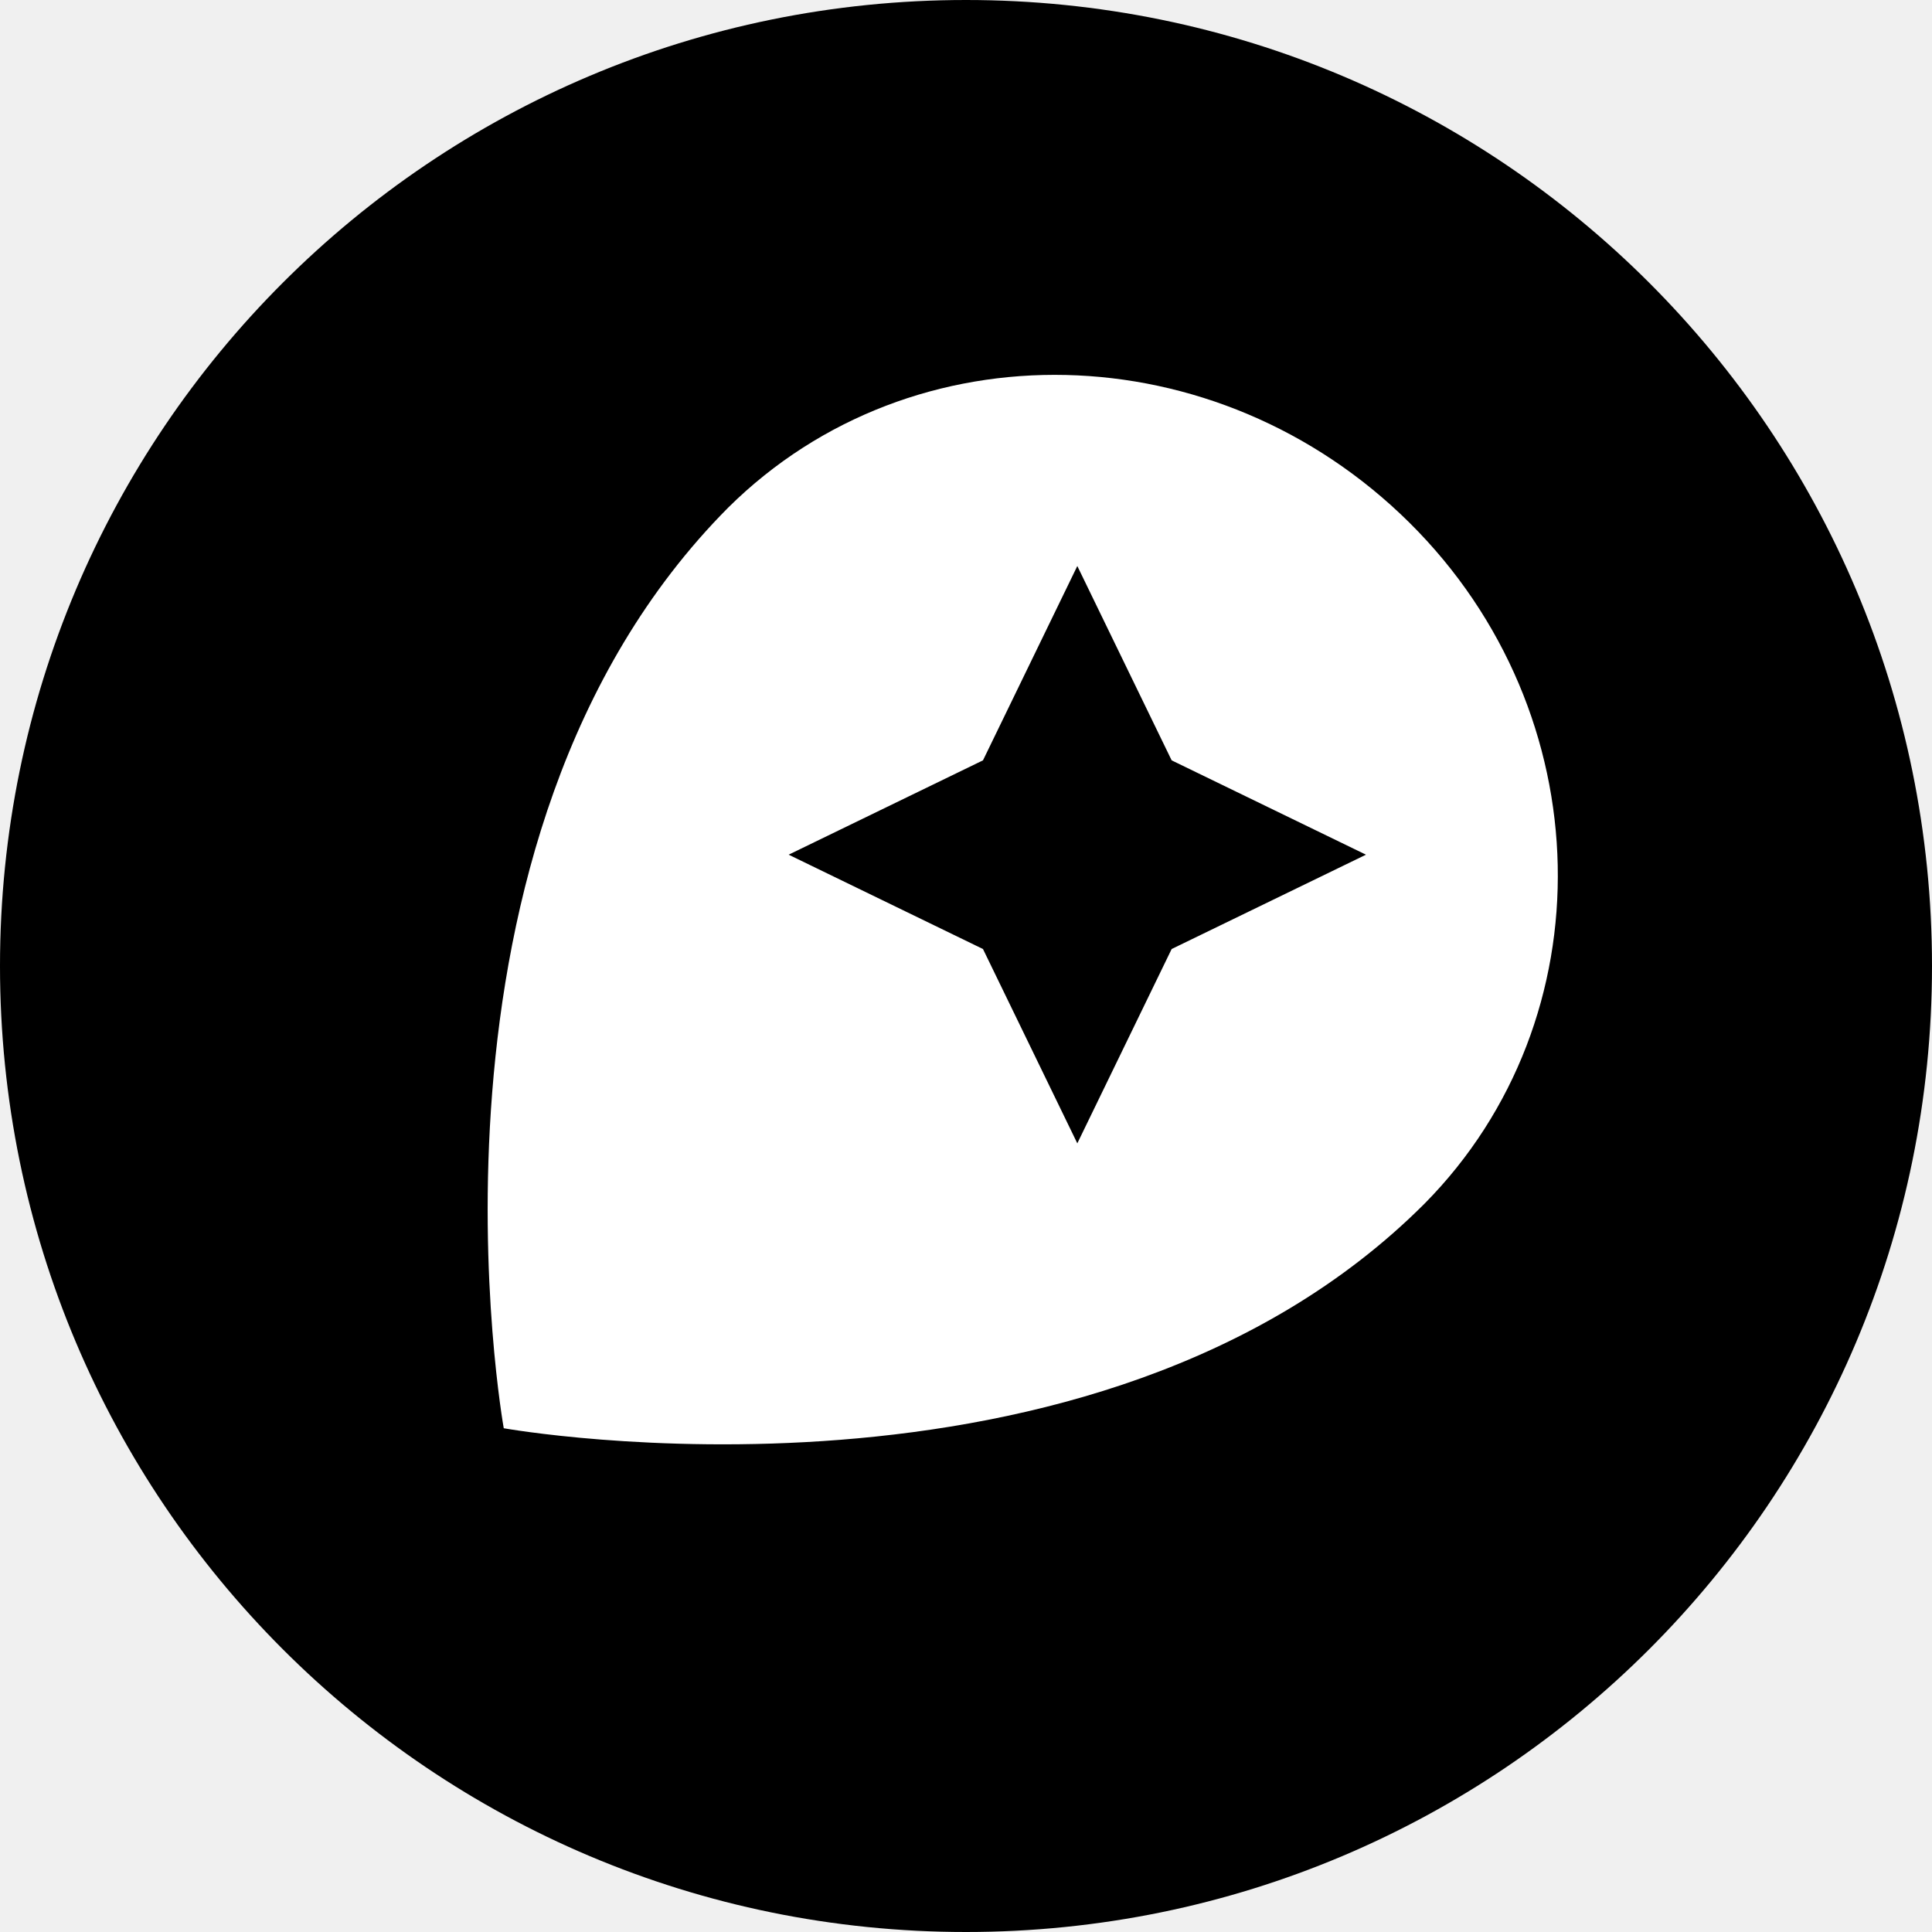
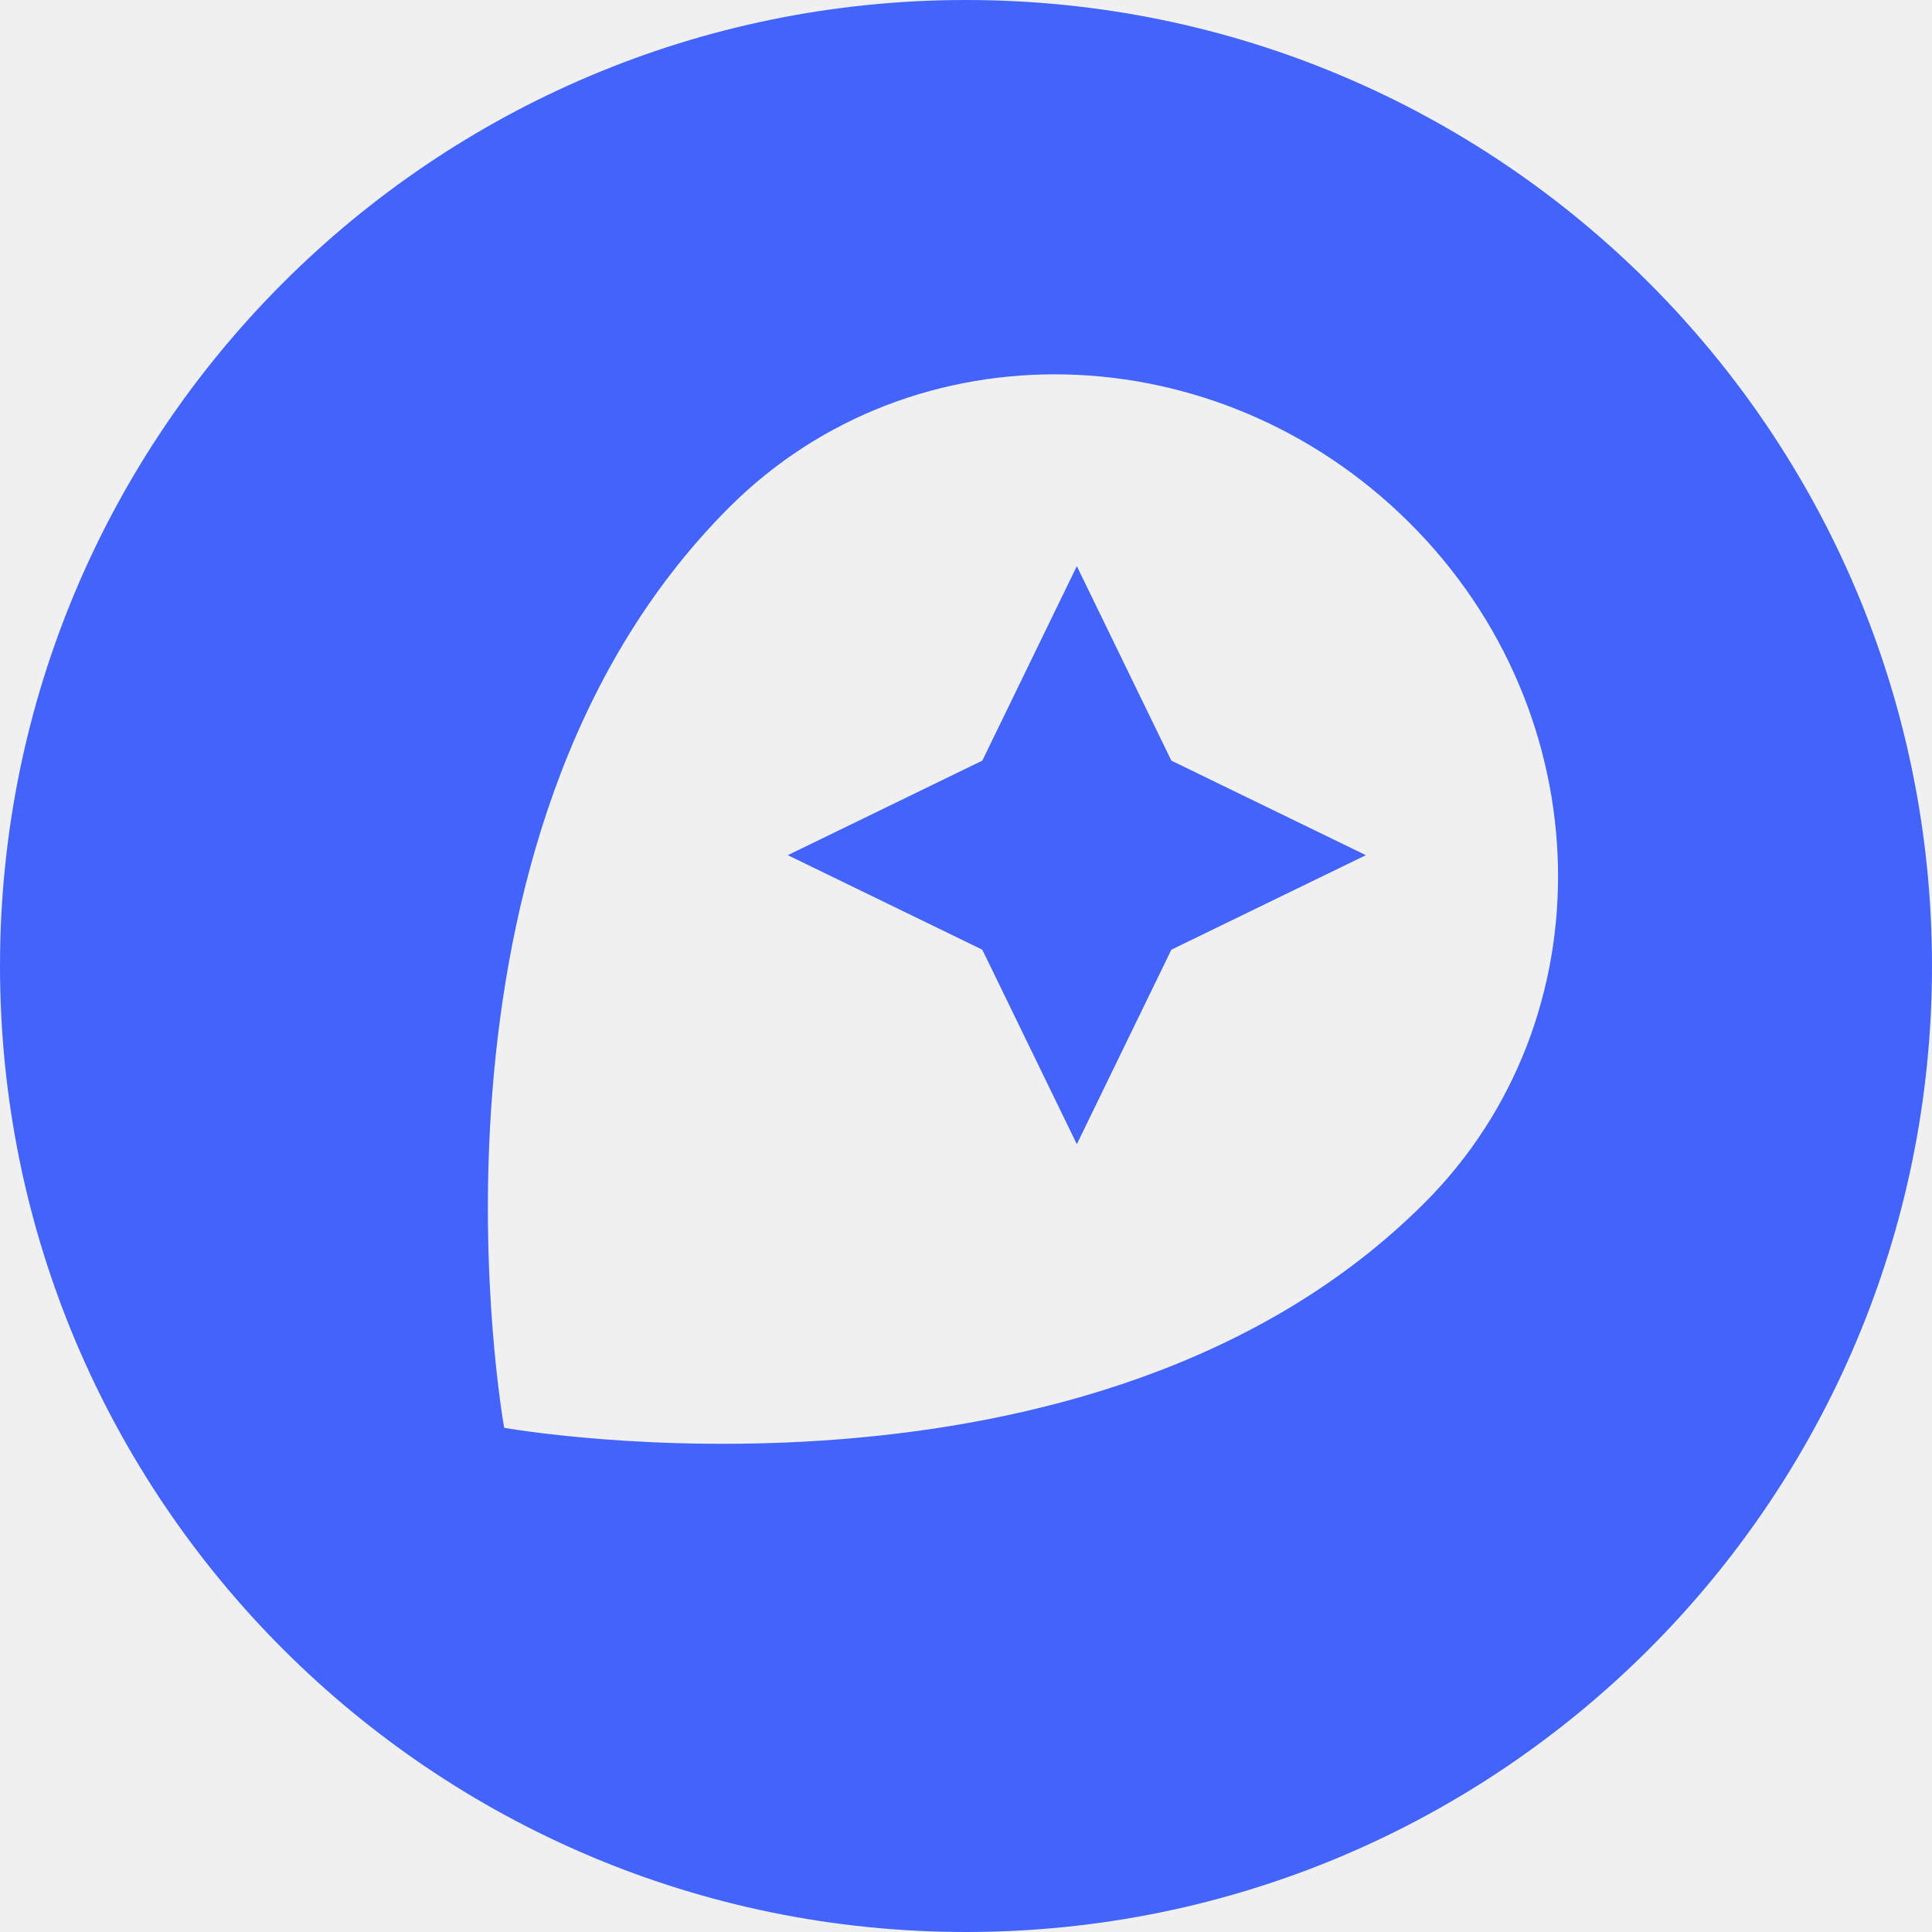
- <svg xmlns="http://www.w3.org/2000/svg" height="2500" width="2500" viewBox="0 0 1024 1024">
-   <path d="M0 512c0 283 229 512 512 512s512-229 512-512S795 0 512 0 0 229 0 512z" />
-   <path d="M747 277c-102-101-263-105-361-8-175 176-119 488-119 488s313 56 488-119c97-98 94-260-8-361zM621 503l-50 103-50-103-103-50 103-50 50-103 50 103 103 50z" fill="#fff" />
+ <svg xmlns="http://www.w3.org/2000/svg" stroke-miterlimit="10" style="fill-rule:nonzero;clip-rule:evenodd;stroke-linecap:round;stroke-linejoin:round;" version="1.1" viewBox="0 0 256 256" xml:space="preserve">
+   <g id="Untitled">
+     <path d="M128 0C57.305 0 0 57.305 0 128C0 198.695 57.305 256 128 256C198.695 256 256 198.695 256 128C256 57.305 198.695 0 128 0ZM188.76 159.388C144.99 203.159 66.808 189.192 66.808 189.192C66.808 189.192 52.697 111.154 96.612 67.24C120.945 42.907 161.26 43.914 186.745 69.255C212.229 94.596 213.093 135.055 188.76 159.388L188.76 159.388ZM142.686 75.015L130.16 100.787L104.387 113.314L130.16 125.84L142.686 151.613L155.213 125.84L180.985 113.314L155.213 100.787L142.686 75.015Z" fill="#4264fb" fill-rule="nonzero" opacity="1" stroke="none" />
+   </g>
</svg>
